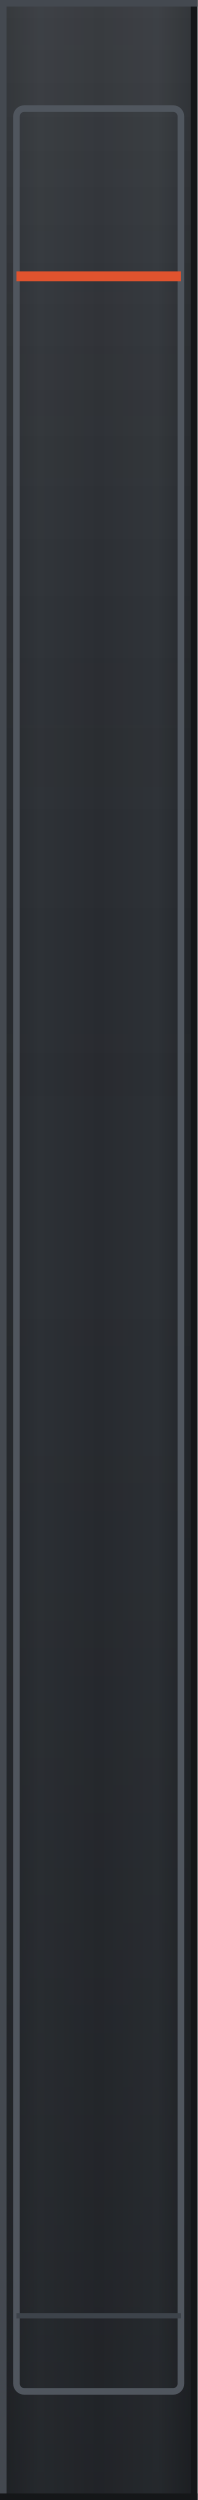
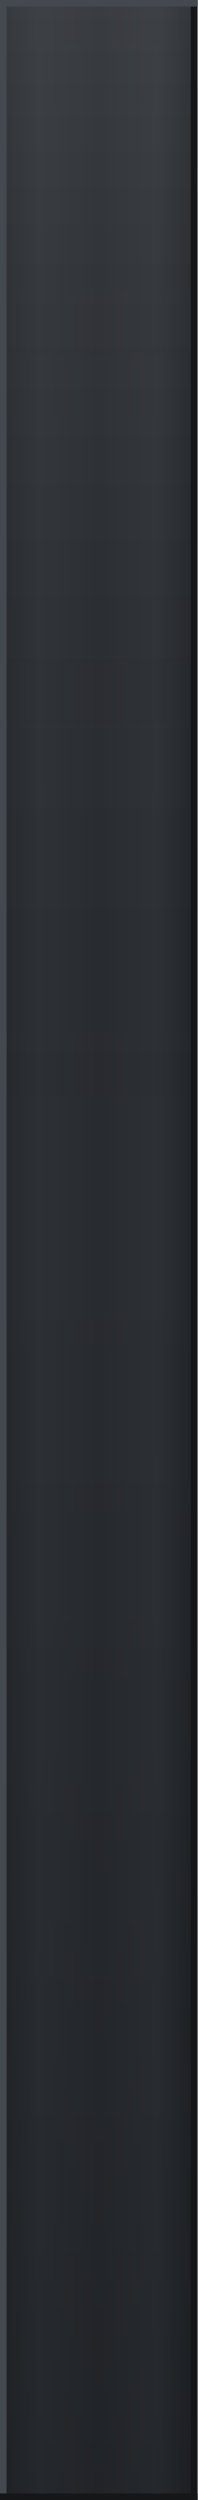
<svg xmlns="http://www.w3.org/2000/svg" width="30" height="380" viewBox="0 0 30 380">
  <defs>
    <linearGradient id="nimDarkAluminum" x1="0%" y1="0%" x2="100%" y2="0%">
      <stop offset="0%" stop-color="#24272b" />
      <stop offset="20%" stop-color="#2d3136" />
      <stop offset="50%" stop-color="#282b30" />
      <stop offset="80%" stop-color="#2d3136" />
      <stop offset="100%" stop-color="#202327" />
    </linearGradient>
    <linearGradient id="nimDarkSheen" x1="0%" y1="0%" x2="0%" y2="100%">
      <stop offset="0%" stop-color="#ffffff" stop-opacity="0.08" />
      <stop offset="50%" stop-color="#000000" stop-opacity="0.0" />
      <stop offset="100%" stop-color="#000000" stop-opacity="0.18" />
    </linearGradient>
  </defs>
  <rect width="30" height="380" fill="url(#nimDarkAluminum)" />
  <rect width="30" height="380" fill="url(#nimDarkSheen)" />
  <line x1="0.5" y1="0" x2="0.5" y2="380" stroke="#444950" stroke-width="1" />
  <line x1="29.5" y1="0" x2="29.5" y2="380" stroke="#141618" stroke-width="1" />
  <line x1="0" y1="0.5" x2="30" y2="0.5" stroke="#444950" stroke-width="1" />
  <line x1="0" y1="379.5" x2="30" y2="379.5" stroke="#141618" stroke-width="1" />
-   <rect x="2.5" y="16.5" width="25" height="347" rx="1.2" fill="none" stroke="#50565e" stroke-width="1.0" />
-   <line x1="2.5" y1="42.0" x2="27.5" y2="42.0" stroke="#e0532e" stroke-width="1.5" />
-   <line x1="2.5" y1="352.0" x2="27.5" y2="352.0" stroke="#3d434a" stroke-width="0.8" />
</svg>
